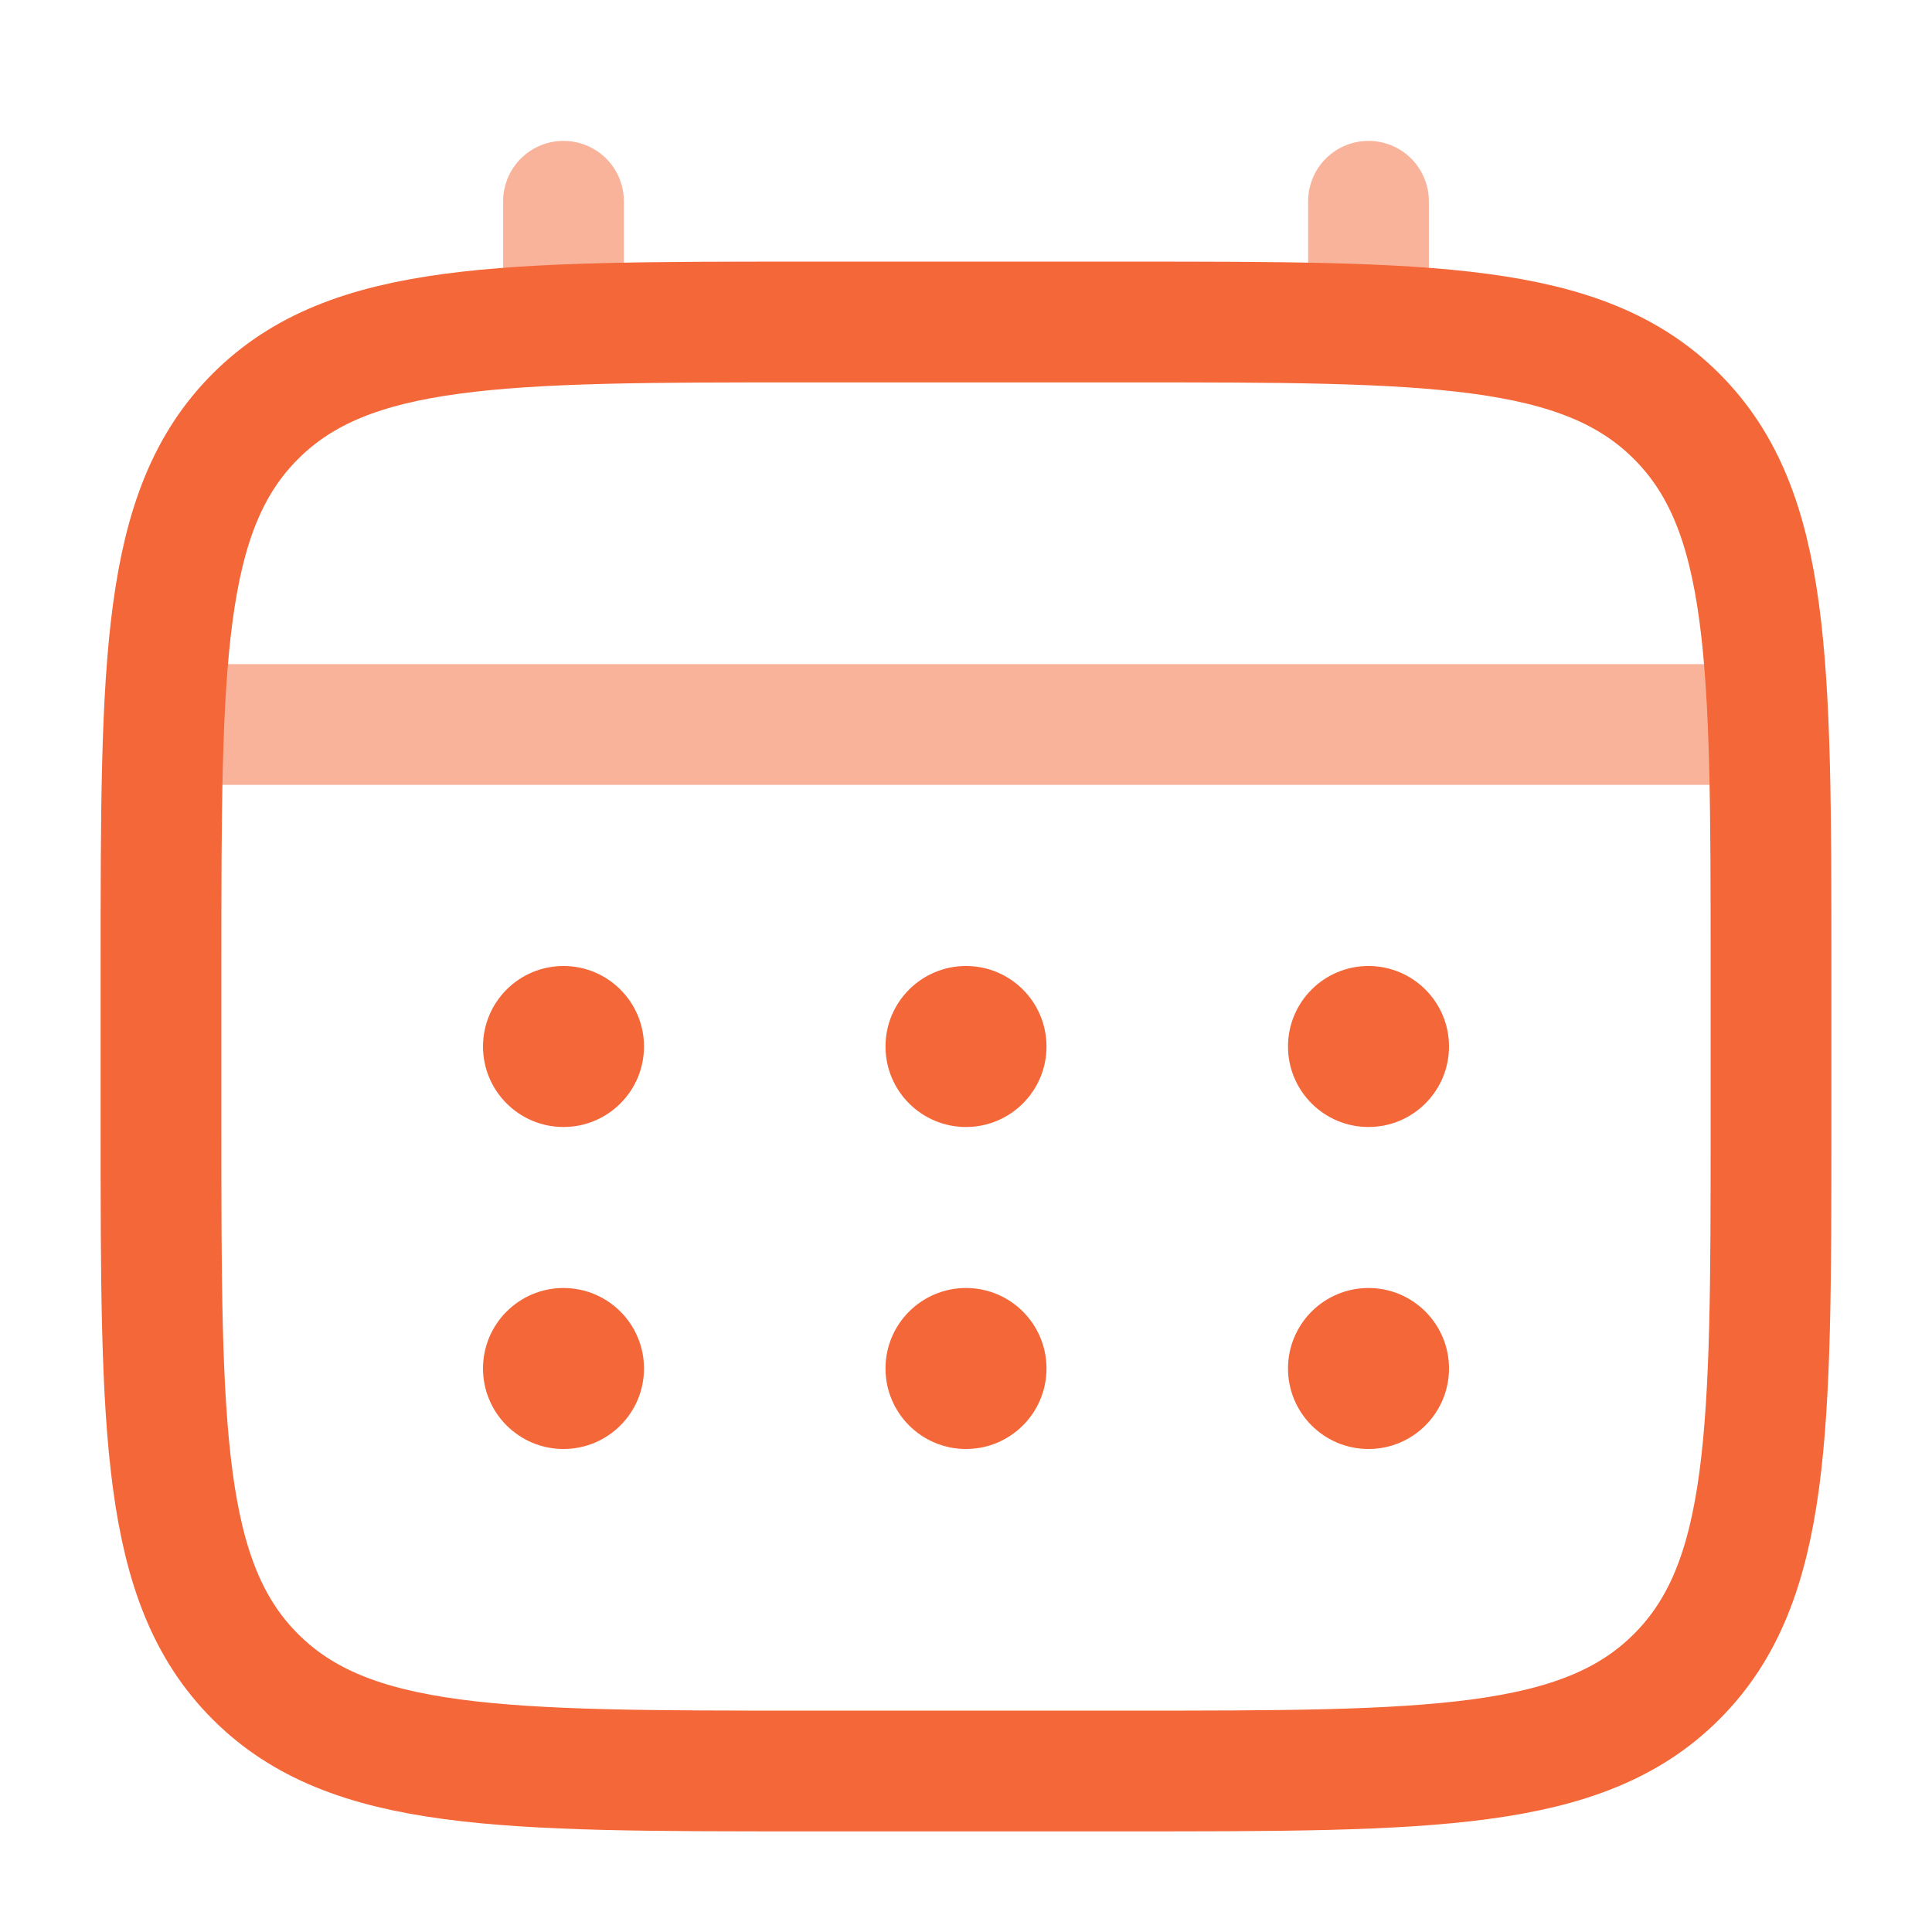
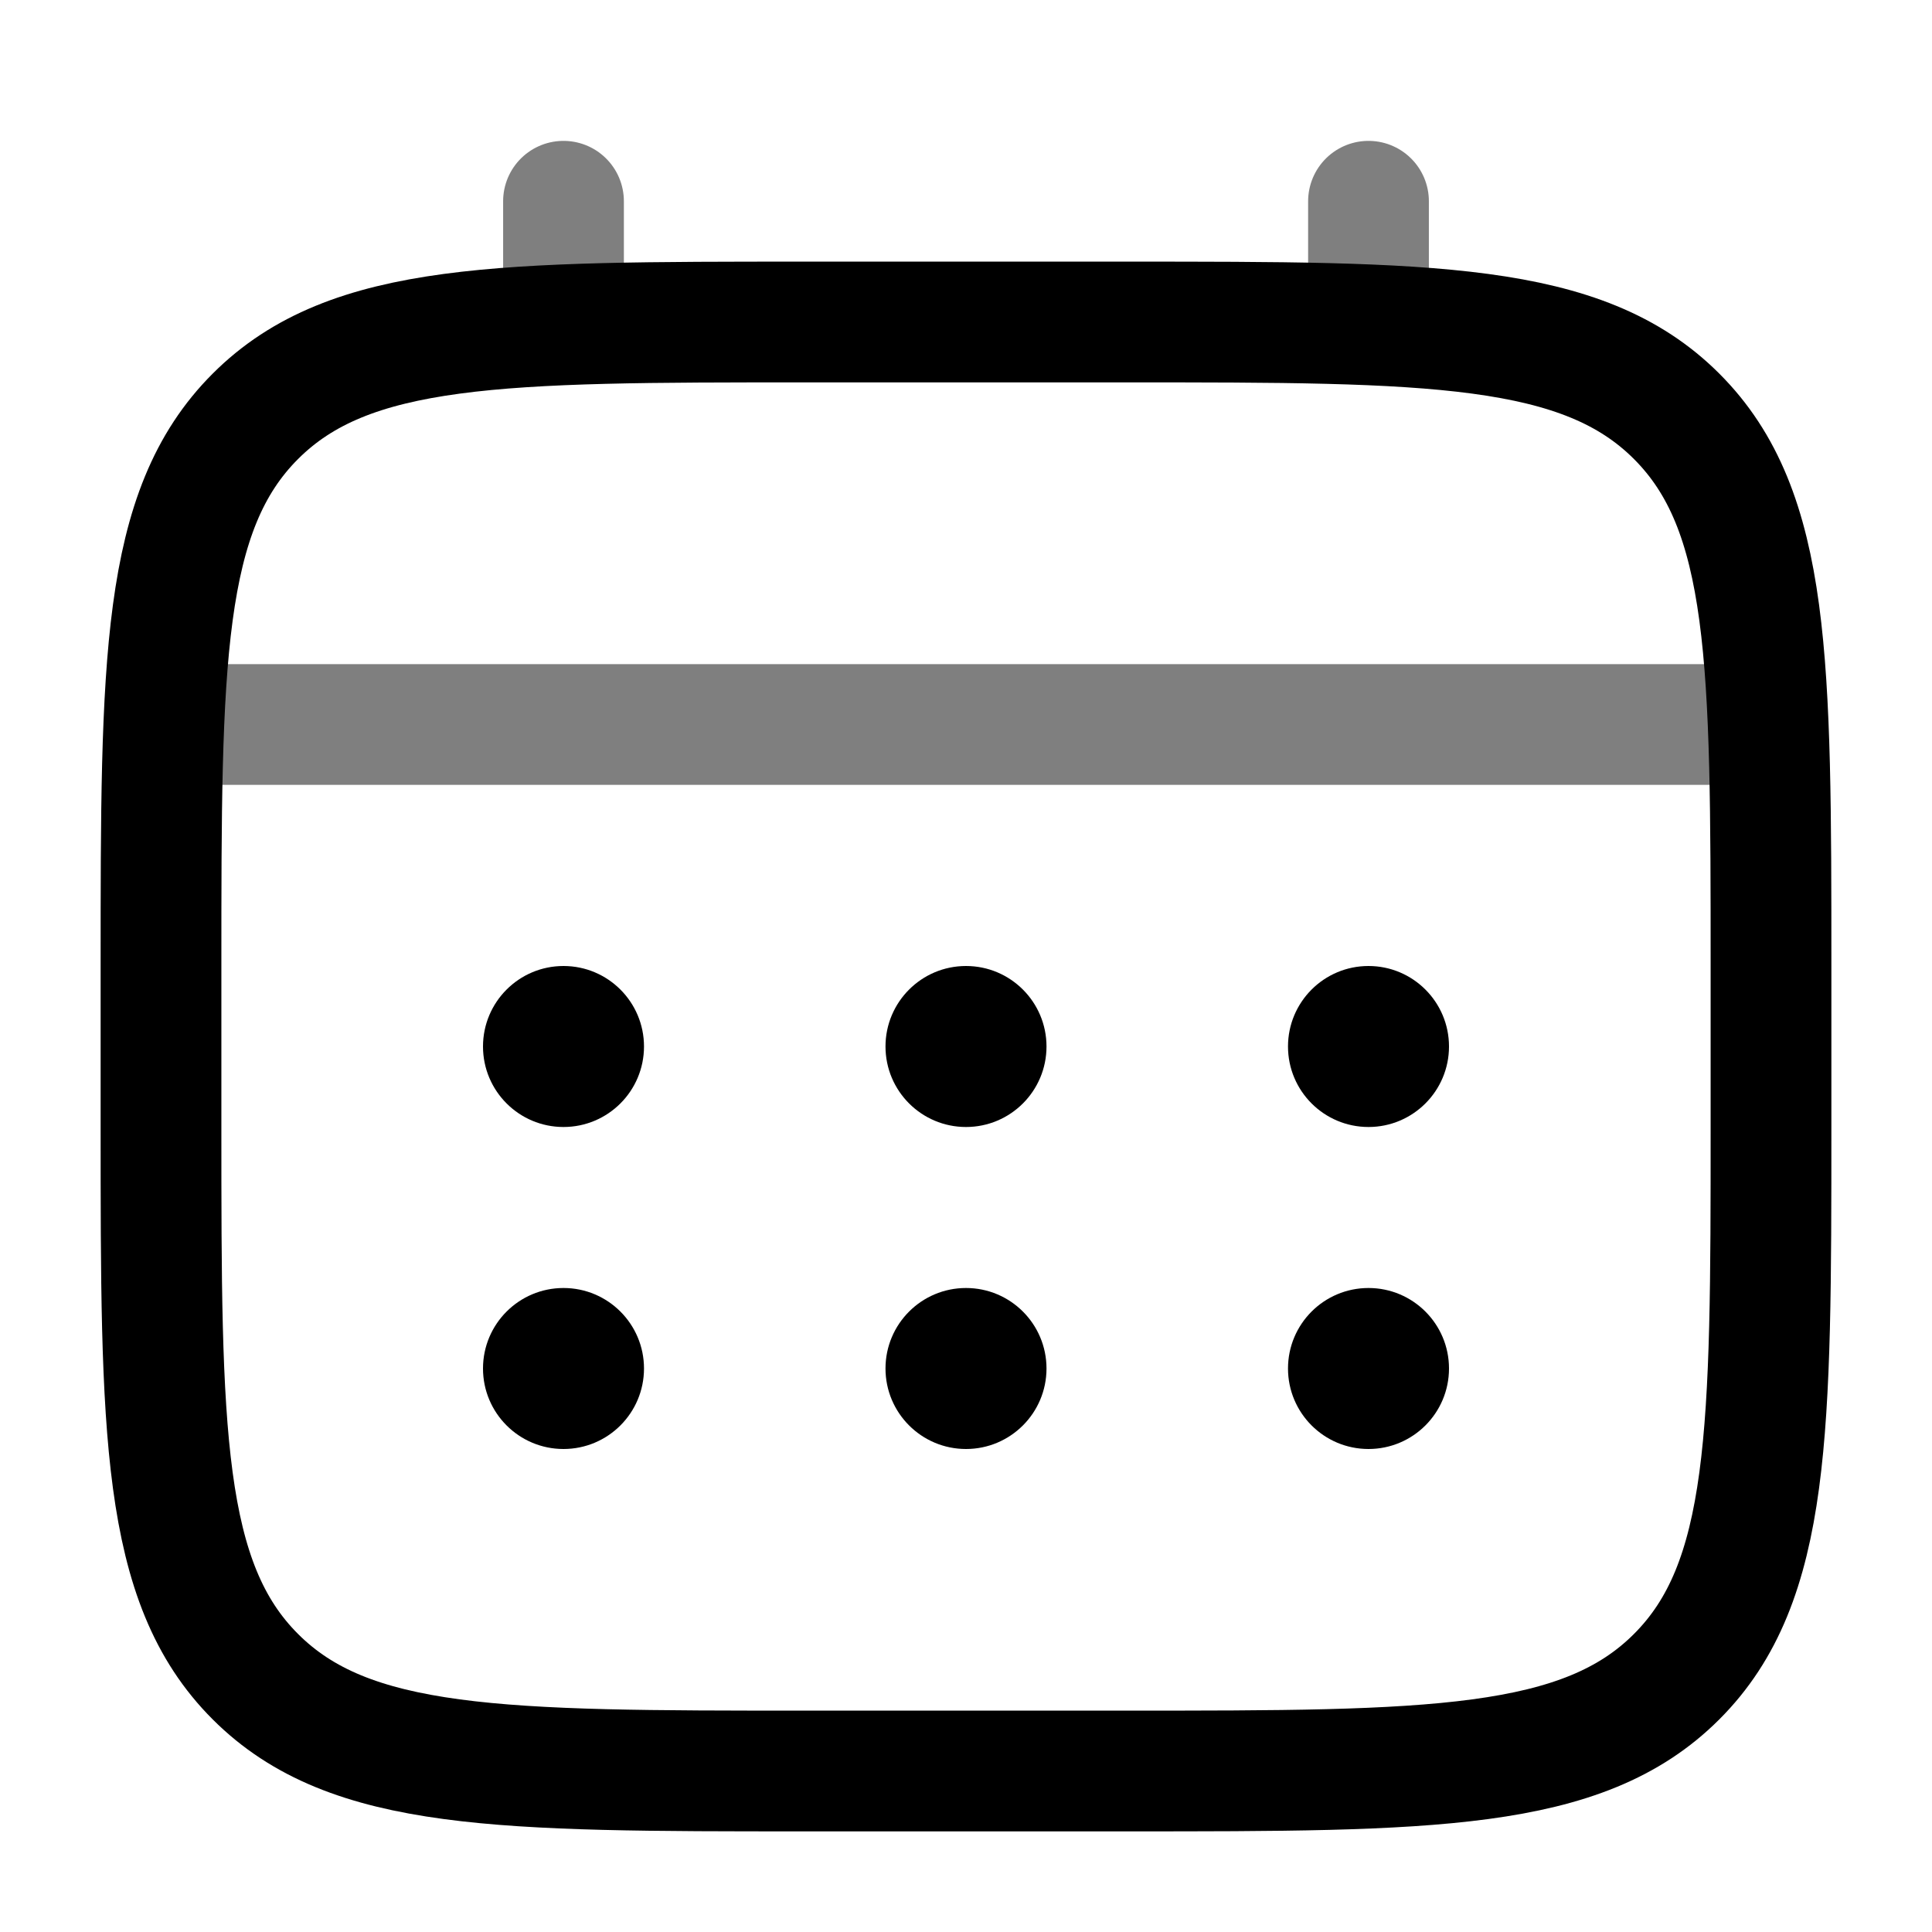
- <svg xmlns="http://www.w3.org/2000/svg" fill="none" viewBox="0 0 24 24">
-   <path stroke="#F46738" stroke-width="1.5" d="M2 12c0-3.771 0-5.657 1.172-6.828C4.343 4 6.229 4 10 4h4c3.771 0 5.657 0 6.828 1.172C22 6.343 22 8.229 22 12v2c0 3.771 0 5.657-1.172 6.828C19.657 22 17.771 22 14 22h-4c-3.771 0-5.657 0-6.828-1.172C2 19.657 2 17.771 2 14v-2Z" />
-   <path stroke="#F46738" stroke-linecap="round" stroke-width="1.5" d="M7 4V2.5M17 4V2.5M2.5 9h19" opacity=".5" />
-   <path fill="#F46738" d="M18 17a1 1 0 1 1-2 0 1 1 0 0 1 2 0ZM18 13a1 1 0 1 1-2 0 1 1 0 0 1 2 0ZM13 17a1 1 0 1 1-2 0 1 1 0 0 1 2 0ZM13 13a1 1 0 1 1-2 0 1 1 0 0 1 2 0ZM8 17a1 1 0 1 1-2 0 1 1 0 0 1 2 0ZM8 13a1 1 0 1 1-2 0 1 1 0 0 1 2 0Z" />
+ <svg xmlns="http://www.w3.org/2000/svg" fill="none" stroke="currentColor" viewBox="0 0 24 24">
+   <path stroke-width="1.5" d="M2 12c0-3.771 0-5.657 1.172-6.828C4.343 4 6.229 4 10 4h4c3.771 0 5.657 0 6.828 1.172C22 6.343 22 8.229 22 12v2c0 3.771 0 5.657-1.172 6.828C19.657 22 17.771 22 14 22h-4c-3.771 0-5.657 0-6.828-1.172C2 19.657 2 17.771 2 14v-2Z" />
+   <path stroke-linecap="round" stroke-width="1.5" d="M7 4V2.5M17 4V2.5M2.5 9h19" opacity=".5" />
+   <path fill="currentColor" stroke="none" d="M18 17a1 1 0 1 1-2 0 1 1 0 0 1 2 0ZM18 13a1 1 0 1 1-2 0 1 1 0 0 1 2 0ZM13 17a1 1 0 1 1-2 0 1 1 0 0 1 2 0ZM13 13a1 1 0 1 1-2 0 1 1 0 0 1 2 0ZM8 17a1 1 0 1 1-2 0 1 1 0 0 1 2 0ZM8 13a1 1 0 1 1-2 0 1 1 0 0 1 2 0Z" />
</svg>
